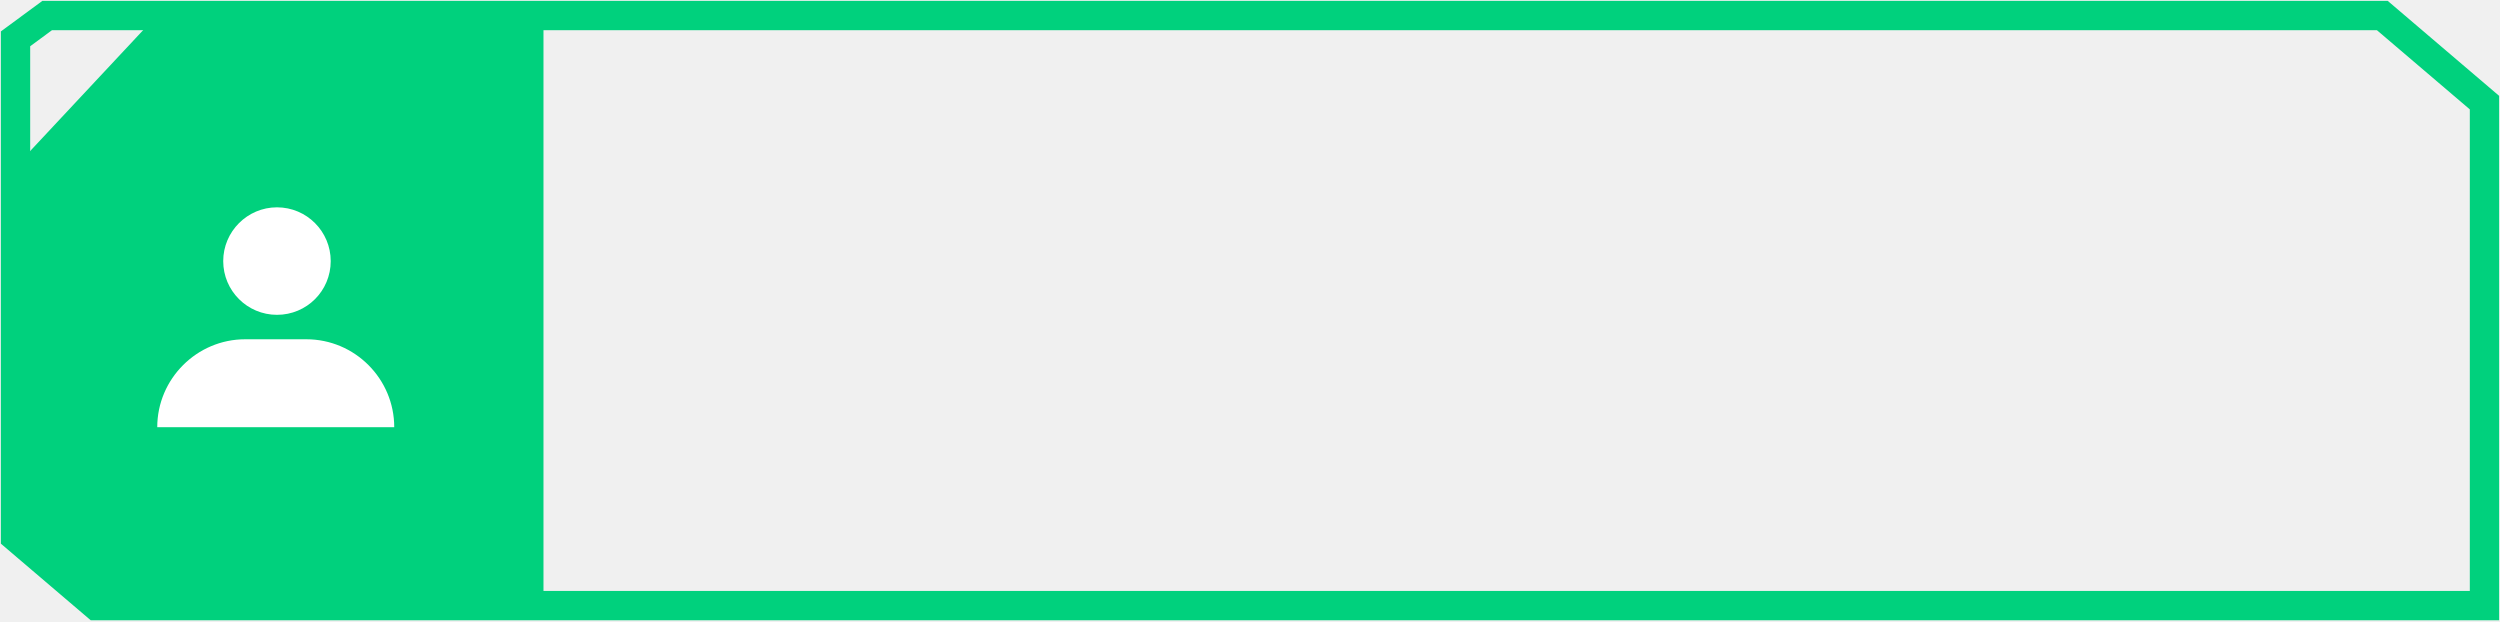
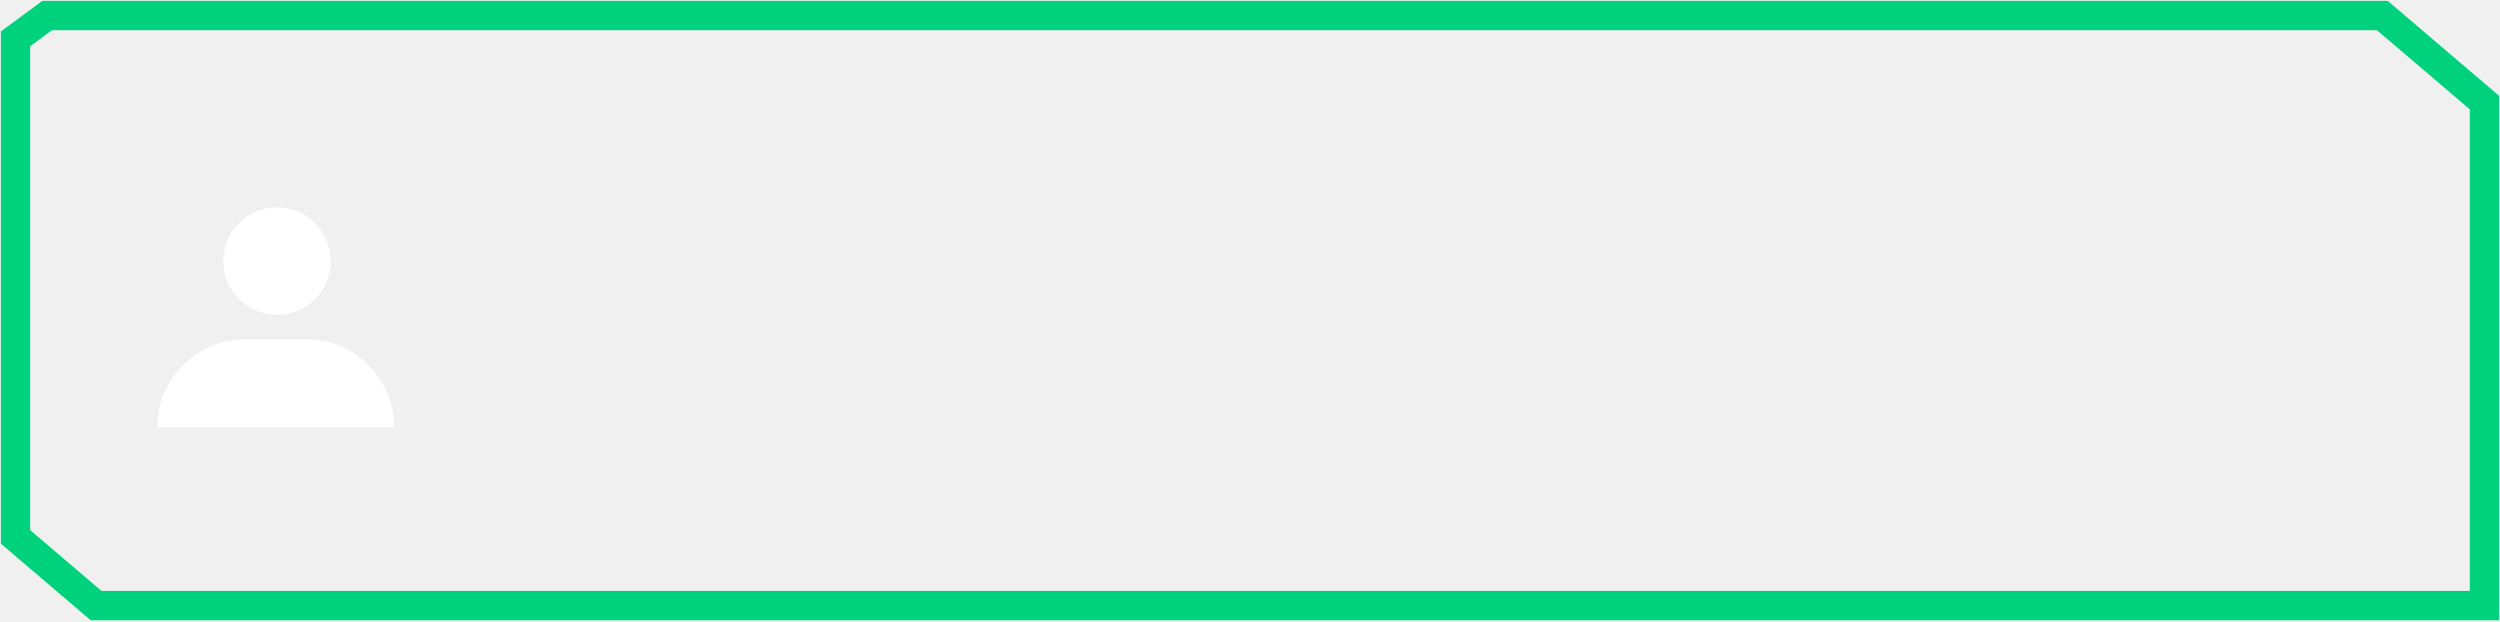
<svg xmlns="http://www.w3.org/2000/svg" width="161" height="40" viewBox="0 0 161 40" fill="none">
  <path d="M1 2.501V34.576L6.189 39H160V6.609L153.421 1H3.038L1 2.501Z" stroke="#00D17D" stroke-width="1.888" stroke-miterlimit="10" />
-   <path opacity="0.3" d="M28.118 2.495L26.545 4.068V9.104L33.232 2.416L28.118 2.495Z" fill="#00D17D" />
-   <path d="M10.099 1L1 10.735V34.133V34.474L5.23 39H35V1H10.099Z" fill="#00D17D" />
  <path d="M25.389 27.513H10.127C10.127 24.398 12.675 21.849 15.791 21.849H19.725C22.856 21.849 25.389 24.398 25.389 27.513Z" fill="white" />
  <path d="M17.837 20.275C15.932 20.275 14.375 18.733 14.375 16.814C14.375 14.91 15.932 13.352 17.837 13.352C19.756 13.352 21.298 14.91 21.298 16.814C21.298 18.733 19.756 20.275 17.837 20.275Z" fill="white" />
</svg>
